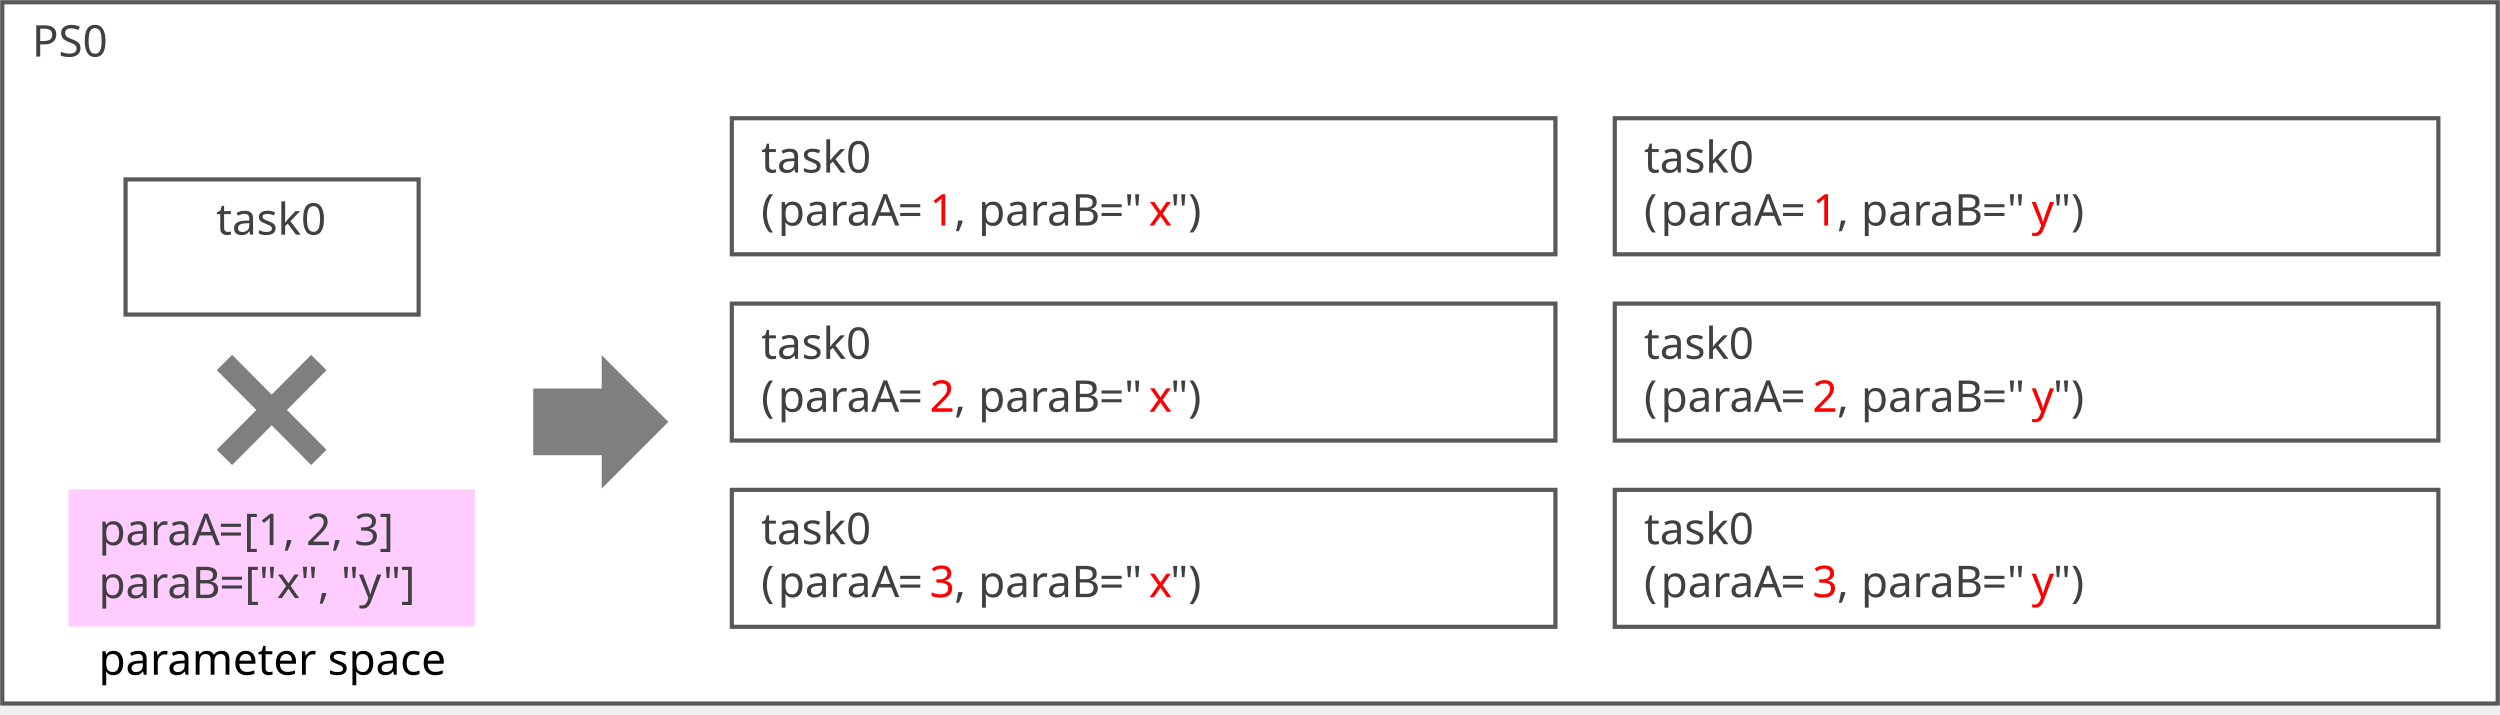
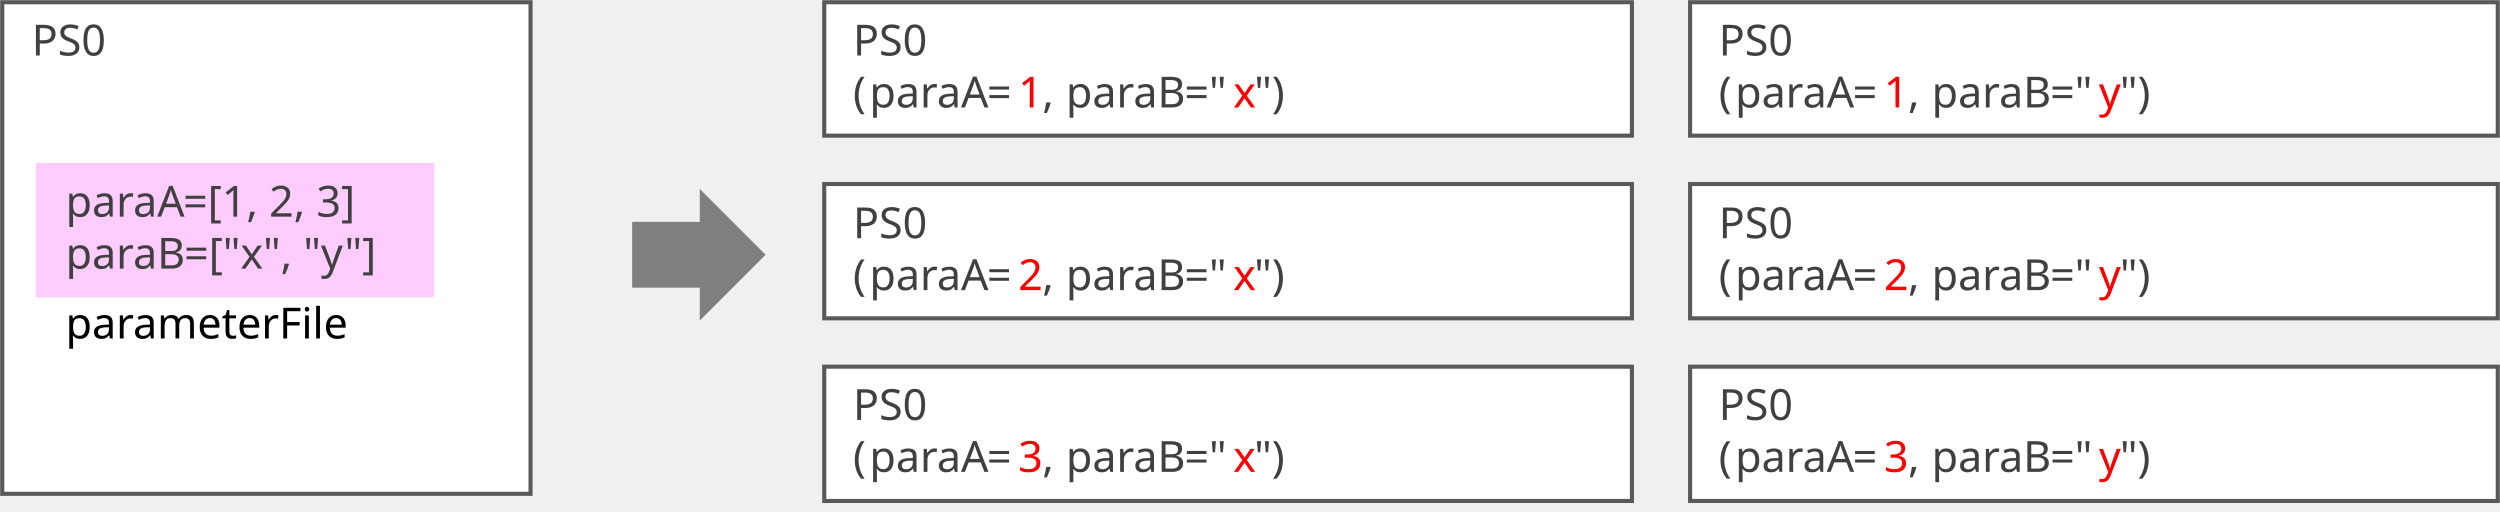
- <svg xmlns="http://www.w3.org/2000/svg" width="2738" height="782" xml:space="preserve" overflow="hidden">
+ <svg xmlns="http://www.w3.org/2000/svg" width="2792" height="571" xml:space="preserve" overflow="hidden">
  <defs>
    <clipPath id="clip0">
-       <rect x="682" y="342" width="2738" height="782" />
+       <rect x="563" y="469" width="2792" height="571" />
    </clipPath>
  </defs>
-   <g clip-path="url(#clip0)" transform="translate(-682 -342)">
-     <rect x="684.5" y="344.5" width="2733" height="768" stroke="#595959" stroke-width="4.583" stroke-miterlimit="8" fill="#FFFFFF" />
-     <text fill="#404040" font-family="Yu Gothic,Yu Gothic_MSFontService,sans-serif" font-weight="400" font-size="48" transform="matrix(1 0 0 1 717.062 404)">PS0</text>
-     <rect x="819.5" y="538.5" width="321" height="148" stroke="#595959" stroke-width="4.583" stroke-miterlimit="8" fill="#FFFFFF" />
-     <text fill="#404040" font-family="Yu Gothic,Yu Gothic_MSFontService,sans-serif" font-weight="400" font-size="48" transform="matrix(1 0 0 1 918.791 599)">task0</text>
-     <rect x="757" y="878" width="445" height="150" fill="#FFCCFF" />
-     <text fill="#404040" font-family="Yu Gothic,Yu Gothic_MSFontService,sans-serif" font-weight="400" font-size="48" transform="matrix(1 0 0 1 790.025 939)">paraA</text>
-     <text fill="#404040" font-family="Yu Gothic,Yu Gothic_MSFontService,sans-serif" font-weight="400" font-size="48" transform="matrix(1 0 0 1 921.223 939)">=[1, 2, 3]</text>
-     <text fill="#404040" font-family="Yu Gothic,Yu Gothic_MSFontService,sans-serif" font-weight="400" font-size="48" transform="matrix(1 0 0 1 790.025 997)">paraB</text>
-     <text fill="#404040" font-family="Yu Gothic,Yu Gothic_MSFontService,sans-serif" font-weight="400" font-size="48" transform="matrix(1 0 0 1 922.369 997)">=["x", "y"]</text>
-     <text font-family="Yu Gothic,Yu Gothic_MSFontService,sans-serif" font-weight="400" font-size="48" transform="matrix(1 0 0 1 790.025 1081)">parameter space</text>
-     <path d="M919.383 747.405 936.207 730.665 979.5 774.176 1022.79 730.665 1039.62 747.405 996.24 791 1039.62 834.595 1022.79 851.335 979.5 807.824 936.207 851.335 919.383 834.595 962.76 791Z" fill="#7F7F7F" fill-rule="evenodd" />
+   <g clip-path="url(#clip0)" transform="translate(-563 -469)">
+     <rect x="565.5" y="471.5" width="590" height="549" stroke="#595959" stroke-width="4.583" stroke-miterlimit="8" fill="#FFFFFF" />
+     <text fill="#404040" font-family="Yu Gothic,Yu Gothic_MSFontService,sans-serif" font-weight="400" font-size="48" transform="matrix(1 0 0 1 598.46 531)">PS0</text>
+     <rect x="603" y="651" width="445" height="150" fill="#FFCCFF" />
+     <text fill="#404040" font-family="Yu Gothic,Yu Gothic_MSFontService,sans-serif" font-weight="400" font-size="48" transform="matrix(1 0 0 1 636.297 711)">paraA</text>
+     <text fill="#404040" font-family="Yu Gothic,Yu Gothic_MSFontService,sans-serif" font-weight="400" font-size="48" transform="matrix(1 0 0 1 767.495 711)">=[1, 2, 3]</text>
+     <text fill="#404040" font-family="Yu Gothic,Yu Gothic_MSFontService,sans-serif" font-weight="400" font-size="48" transform="matrix(1 0 0 1 636.297 769)">paraB</text>
+     <text fill="#404040" font-family="Yu Gothic,Yu Gothic_MSFontService,sans-serif" font-weight="400" font-size="48" transform="matrix(1 0 0 1 768.641 769)">=["x", "y"]</text>
+     <text font-family="Yu Gothic,Yu Gothic_MSFontService,sans-serif" font-weight="400" font-size="48" transform="matrix(1 0 0 1 636.297 847)">parameterFile</text>
    <rect x="1483.5" y="471.5" width="902" height="149" stroke="#595959" stroke-width="4.583" stroke-miterlimit="8" fill="#FFFFFF" />
-     <text fill="#404040" font-family="Yu Gothic,Yu Gothic_MSFontService,sans-serif" font-weight="400" font-size="48" transform="matrix(1 0 0 1 1515.68 531)">task0</text>
+     <text fill="#404040" font-family="Yu Gothic,Yu Gothic_MSFontService,sans-serif" font-weight="400" font-size="48" transform="matrix(1 0 0 1 1515.68 531)">PS0</text>
    <text fill="#404040" font-family="Yu Gothic,Yu Gothic_MSFontService,sans-serif" font-weight="400" font-size="48" transform="matrix(1 0 0 1 1515.68 589)">(</text>
    <text fill="#404040" font-family="Yu Gothic,Yu Gothic_MSFontService,sans-serif" font-weight="400" font-size="48" transform="matrix(1 0 0 1 1534.01 589)">paraA</text>
    <text fill="#404040" font-family="Yu Gothic,Yu Gothic_MSFontService,sans-serif" font-weight="400" font-size="48" transform="matrix(1 0 0 1 1665.21 589)">=</text>
    <text fill="#FF0000" font-family="Yu Gothic,Yu Gothic_MSFontService,sans-serif" font-weight="400" font-size="48" transform="matrix(1 0 0 1 1700.16 589)">1</text>
    <text fill="#404040" font-family="Yu Gothic,Yu Gothic_MSFontService,sans-serif" font-weight="400" font-size="48" transform="matrix(1 0 0 1 1727.08 589)">, </text>
    <text fill="#404040" font-family="Yu Gothic,Yu Gothic_MSFontService,sans-serif" font-weight="400" font-size="48" transform="matrix(1 0 0 1 1753.44 589)">paraB</text>
    <text fill="#404040" font-family="Yu Gothic,Yu Gothic_MSFontService,sans-serif" font-weight="400" font-size="48" transform="matrix(1 0 0 1 1885.78 589)">="</text>
    <text fill="#FF0000" font-family="Yu Gothic,Yu Gothic_MSFontService,sans-serif" font-weight="400" font-size="48" transform="matrix(1 0 0 1 1940.21 589)">x</text>
    <text fill="#404040" font-family="Yu Gothic,Yu Gothic_MSFontService,sans-serif" font-weight="400" font-size="48" transform="matrix(1 0 0 1 1963.7 589)">")</text>
    <rect x="1483.5" y="674.5" width="902" height="150" stroke="#595959" stroke-width="4.583" stroke-miterlimit="8" fill="#FFFFFF" />
-     <text fill="#404040" font-family="Yu Gothic,Yu Gothic_MSFontService,sans-serif" font-weight="400" font-size="48" transform="matrix(1 0 0 1 1515.68 735)">task0</text>
+     <text fill="#404040" font-family="Yu Gothic,Yu Gothic_MSFontService,sans-serif" font-weight="400" font-size="48" transform="matrix(1 0 0 1 1515.68 735)">PS0</text>
    <text fill="#404040" font-family="Yu Gothic,Yu Gothic_MSFontService,sans-serif" font-weight="400" font-size="48" transform="matrix(1 0 0 1 1515.68 793)">(</text>
    <text fill="#404040" font-family="Yu Gothic,Yu Gothic_MSFontService,sans-serif" font-weight="400" font-size="48" transform="matrix(1 0 0 1 1534.01 793)">paraA</text>
    <text fill="#404040" font-family="Yu Gothic,Yu Gothic_MSFontService,sans-serif" font-weight="400" font-size="48" transform="matrix(1 0 0 1 1665.21 793)">=</text>
    <text fill="#FF0000" font-family="Yu Gothic,Yu Gothic_MSFontService,sans-serif" font-weight="400" font-size="48" transform="matrix(1 0 0 1 1700.16 793)">2</text>
    <text fill="#404040" font-family="Yu Gothic,Yu Gothic_MSFontService,sans-serif" font-weight="400" font-size="48" transform="matrix(1 0 0 1 1727.08 793)">, </text>
    <text fill="#404040" font-family="Yu Gothic,Yu Gothic_MSFontService,sans-serif" font-weight="400" font-size="48" transform="matrix(1 0 0 1 1753.44 793)">paraB</text>
    <text fill="#404040" font-family="Yu Gothic,Yu Gothic_MSFontService,sans-serif" font-weight="400" font-size="48" transform="matrix(1 0 0 1 1885.78 793)">="</text>
    <text fill="#FF0000" font-family="Yu Gothic,Yu Gothic_MSFontService,sans-serif" font-weight="400" font-size="48" transform="matrix(1 0 0 1 1940.21 793)">x</text>
    <text fill="#404040" font-family="Yu Gothic,Yu Gothic_MSFontService,sans-serif" font-weight="400" font-size="48" transform="matrix(1 0 0 1 1963.7 793)">")</text>
    <rect x="1483.5" y="878.5" width="902" height="150" stroke="#595959" stroke-width="4.583" stroke-miterlimit="8" fill="#FFFFFF" />
-     <text fill="#404040" font-family="Yu Gothic,Yu Gothic_MSFontService,sans-serif" font-weight="400" font-size="48" transform="matrix(1 0 0 1 1515.68 938)">task0</text>
+     <text fill="#404040" font-family="Yu Gothic,Yu Gothic_MSFontService,sans-serif" font-weight="400" font-size="48" transform="matrix(1 0 0 1 1515.68 938)">PS0</text>
    <text fill="#404040" font-family="Yu Gothic,Yu Gothic_MSFontService,sans-serif" font-weight="400" font-size="48" transform="matrix(1 0 0 1 1515.68 996)">(</text>
    <text fill="#404040" font-family="Yu Gothic,Yu Gothic_MSFontService,sans-serif" font-weight="400" font-size="48" transform="matrix(1 0 0 1 1534.01 996)">paraA</text>
    <text fill="#404040" font-family="Yu Gothic,Yu Gothic_MSFontService,sans-serif" font-weight="400" font-size="48" transform="matrix(1 0 0 1 1665.21 996)">=</text>
    <text fill="#FF0000" font-family="Yu Gothic,Yu Gothic_MSFontService,sans-serif" font-weight="400" font-size="48" transform="matrix(1 0 0 1 1700.16 996)">3</text>
    <text fill="#404040" font-family="Yu Gothic,Yu Gothic_MSFontService,sans-serif" font-weight="400" font-size="48" transform="matrix(1 0 0 1 1727.08 996)">, </text>
    <text fill="#404040" font-family="Yu Gothic,Yu Gothic_MSFontService,sans-serif" font-weight="400" font-size="48" transform="matrix(1 0 0 1 1753.44 996)">paraB</text>
    <text fill="#404040" font-family="Yu Gothic,Yu Gothic_MSFontService,sans-serif" font-weight="400" font-size="48" transform="matrix(1 0 0 1 1885.78 996)">="</text>
    <text fill="#FF0000" font-family="Yu Gothic,Yu Gothic_MSFontService,sans-serif" font-weight="400" font-size="48" transform="matrix(1 0 0 1 1940.21 996)">x</text>
    <text fill="#404040" font-family="Yu Gothic,Yu Gothic_MSFontService,sans-serif" font-weight="400" font-size="48" transform="matrix(1 0 0 1 1963.7 996)">")</text>
    <rect x="2450.5" y="471.5" width="902" height="149" stroke="#595959" stroke-width="4.583" stroke-miterlimit="8" fill="#FFFFFF" />
-     <text fill="#404040" font-family="Yu Gothic,Yu Gothic_MSFontService,sans-serif" font-weight="400" font-size="48" transform="matrix(1 0 0 1 2482.52 531)">task0</text>
+     <text fill="#404040" font-family="Yu Gothic,Yu Gothic_MSFontService,sans-serif" font-weight="400" font-size="48" transform="matrix(1 0 0 1 2482.52 531)">PS0</text>
    <text fill="#404040" font-family="Yu Gothic,Yu Gothic_MSFontService,sans-serif" font-weight="400" font-size="48" transform="matrix(1 0 0 1 2482.52 589)">(</text>
    <text fill="#404040" font-family="Yu Gothic,Yu Gothic_MSFontService,sans-serif" font-weight="400" font-size="48" transform="matrix(1 0 0 1 2500.85 589)">paraA</text>
    <text fill="#404040" font-family="Yu Gothic,Yu Gothic_MSFontService,sans-serif" font-weight="400" font-size="48" transform="matrix(1 0 0 1 2632.05 589)">=</text>
    <text fill="#FF0000" font-family="Yu Gothic,Yu Gothic_MSFontService,sans-serif" font-weight="400" font-size="48" transform="matrix(1 0 0 1 2667 589)">1</text>
    <text fill="#404040" font-family="Yu Gothic,Yu Gothic_MSFontService,sans-serif" font-weight="400" font-size="48" transform="matrix(1 0 0 1 2693.92 589)">, </text>
    <text fill="#404040" font-family="Yu Gothic,Yu Gothic_MSFontService,sans-serif" font-weight="400" font-size="48" transform="matrix(1 0 0 1 2720.28 589)">paraB</text>
    <text fill="#404040" font-family="Yu Gothic,Yu Gothic_MSFontService,sans-serif" font-weight="400" font-size="48" transform="matrix(1 0 0 1 2852.62 589)">="</text>
    <text fill="#FF0000" font-family="Yu Gothic,Yu Gothic_MSFontService,sans-serif" font-weight="400" font-size="48" transform="matrix(1 0 0 1 2907.05 589)">y</text>
    <text fill="#404040" font-family="Yu Gothic,Yu Gothic_MSFontService,sans-serif" font-weight="400" font-size="48" transform="matrix(1 0 0 1 2930.54 589)">")</text>
    <rect x="2450.5" y="674.5" width="902" height="150" stroke="#595959" stroke-width="4.583" stroke-miterlimit="8" fill="#FFFFFF" />
-     <text fill="#404040" font-family="Yu Gothic,Yu Gothic_MSFontService,sans-serif" font-weight="400" font-size="48" transform="matrix(1 0 0 1 2482.52 735)">task0</text>
+     <text fill="#404040" font-family="Yu Gothic,Yu Gothic_MSFontService,sans-serif" font-weight="400" font-size="48" transform="matrix(1 0 0 1 2482.52 735)">PS0</text>
    <text fill="#404040" font-family="Yu Gothic,Yu Gothic_MSFontService,sans-serif" font-weight="400" font-size="48" transform="matrix(1 0 0 1 2482.52 793)">(</text>
    <text fill="#404040" font-family="Yu Gothic,Yu Gothic_MSFontService,sans-serif" font-weight="400" font-size="48" transform="matrix(1 0 0 1 2500.85 793)">paraA</text>
    <text fill="#404040" font-family="Yu Gothic,Yu Gothic_MSFontService,sans-serif" font-weight="400" font-size="48" transform="matrix(1 0 0 1 2632.05 793)">=</text>
    <text fill="#FF0000" font-family="Yu Gothic,Yu Gothic_MSFontService,sans-serif" font-weight="400" font-size="48" transform="matrix(1 0 0 1 2667 793)">2</text>
    <text fill="#404040" font-family="Yu Gothic,Yu Gothic_MSFontService,sans-serif" font-weight="400" font-size="48" transform="matrix(1 0 0 1 2693.92 793)">, </text>
    <text fill="#404040" font-family="Yu Gothic,Yu Gothic_MSFontService,sans-serif" font-weight="400" font-size="48" transform="matrix(1 0 0 1 2720.28 793)">paraB</text>
    <text fill="#404040" font-family="Yu Gothic,Yu Gothic_MSFontService,sans-serif" font-weight="400" font-size="48" transform="matrix(1 0 0 1 2852.62 793)">="</text>
    <text fill="#FF0000" font-family="Yu Gothic,Yu Gothic_MSFontService,sans-serif" font-weight="400" font-size="48" transform="matrix(1 0 0 1 2907.05 793)">y</text>
    <text fill="#404040" font-family="Yu Gothic,Yu Gothic_MSFontService,sans-serif" font-weight="400" font-size="48" transform="matrix(1 0 0 1 2930.54 793)">")</text>
    <rect x="2450.5" y="878.5" width="902" height="150" stroke="#595959" stroke-width="4.583" stroke-miterlimit="8" fill="#FFFFFF" />
-     <text fill="#404040" font-family="Yu Gothic,Yu Gothic_MSFontService,sans-serif" font-weight="400" font-size="48" transform="matrix(1 0 0 1 2482.52 938)">task0</text>
+     <text fill="#404040" font-family="Yu Gothic,Yu Gothic_MSFontService,sans-serif" font-weight="400" font-size="48" transform="matrix(1 0 0 1 2482.52 938)">PS0</text>
    <text fill="#404040" font-family="Yu Gothic,Yu Gothic_MSFontService,sans-serif" font-weight="400" font-size="48" transform="matrix(1 0 0 1 2482.52 996)">(</text>
    <text fill="#404040" font-family="Yu Gothic,Yu Gothic_MSFontService,sans-serif" font-weight="400" font-size="48" transform="matrix(1 0 0 1 2500.85 996)">paraA</text>
    <text fill="#404040" font-family="Yu Gothic,Yu Gothic_MSFontService,sans-serif" font-weight="400" font-size="48" transform="matrix(1 0 0 1 2632.05 996)">=</text>
    <text fill="#FF0000" font-family="Yu Gothic,Yu Gothic_MSFontService,sans-serif" font-weight="400" font-size="48" transform="matrix(1 0 0 1 2667 996)">3</text>
    <text fill="#404040" font-family="Yu Gothic,Yu Gothic_MSFontService,sans-serif" font-weight="400" font-size="48" transform="matrix(1 0 0 1 2693.92 996)">, </text>
    <text fill="#404040" font-family="Yu Gothic,Yu Gothic_MSFontService,sans-serif" font-weight="400" font-size="48" transform="matrix(1 0 0 1 2720.28 996)">paraB</text>
    <text fill="#404040" font-family="Yu Gothic,Yu Gothic_MSFontService,sans-serif" font-weight="400" font-size="48" transform="matrix(1 0 0 1 2852.62 996)">="</text>
    <text fill="#FF0000" font-family="Yu Gothic,Yu Gothic_MSFontService,sans-serif" font-weight="400" font-size="48" transform="matrix(1 0 0 1 2907.05 996)">y</text>
    <text fill="#404040" font-family="Yu Gothic,Yu Gothic_MSFontService,sans-serif" font-weight="400" font-size="48" transform="matrix(1 0 0 1 2930.54 996)">")</text>
-     <path d="M1266 767.5 1341 767.5 1341 731 1414 804 1341 877 1341 840.5 1266 840.5Z" fill="#7F7F7F" fill-rule="evenodd" />
+     <path d="M1269 716.75 1344.5 716.75 1344.5 680 1418 753.5 1344.5 827 1344.5 790.25 1269 790.25Z" fill="#7F7F7F" fill-rule="evenodd" />
  </g>
</svg>
